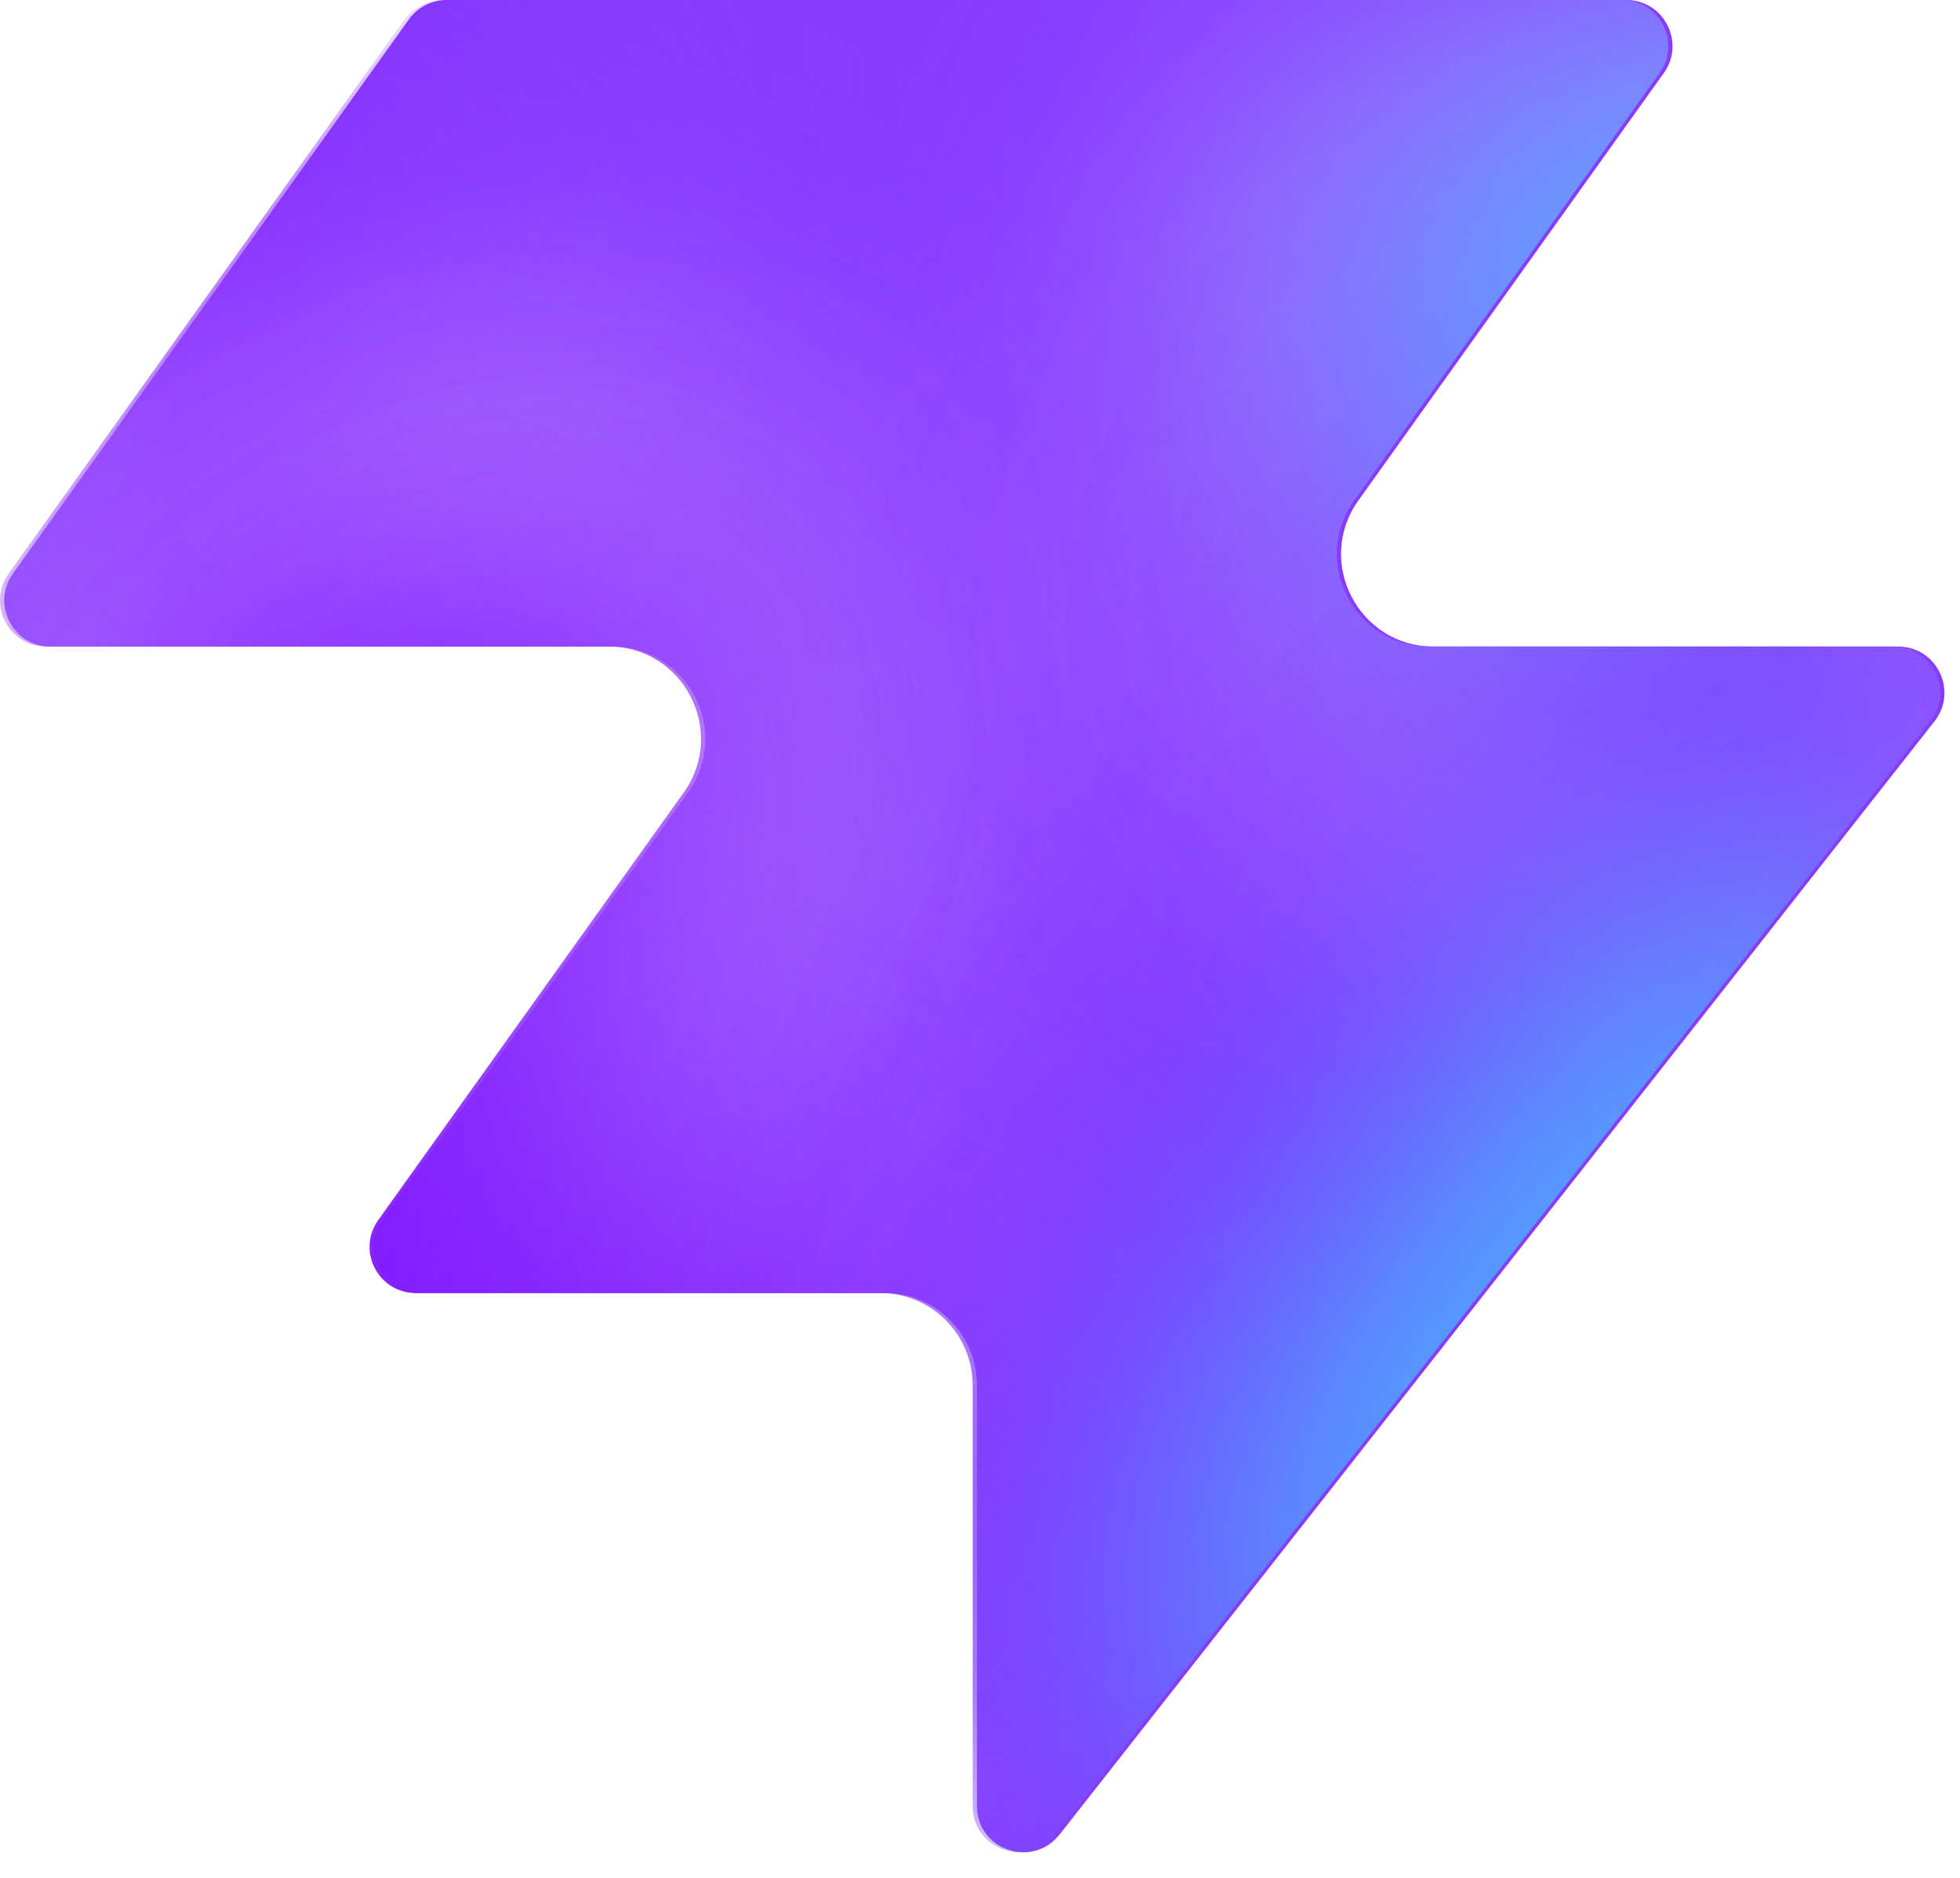
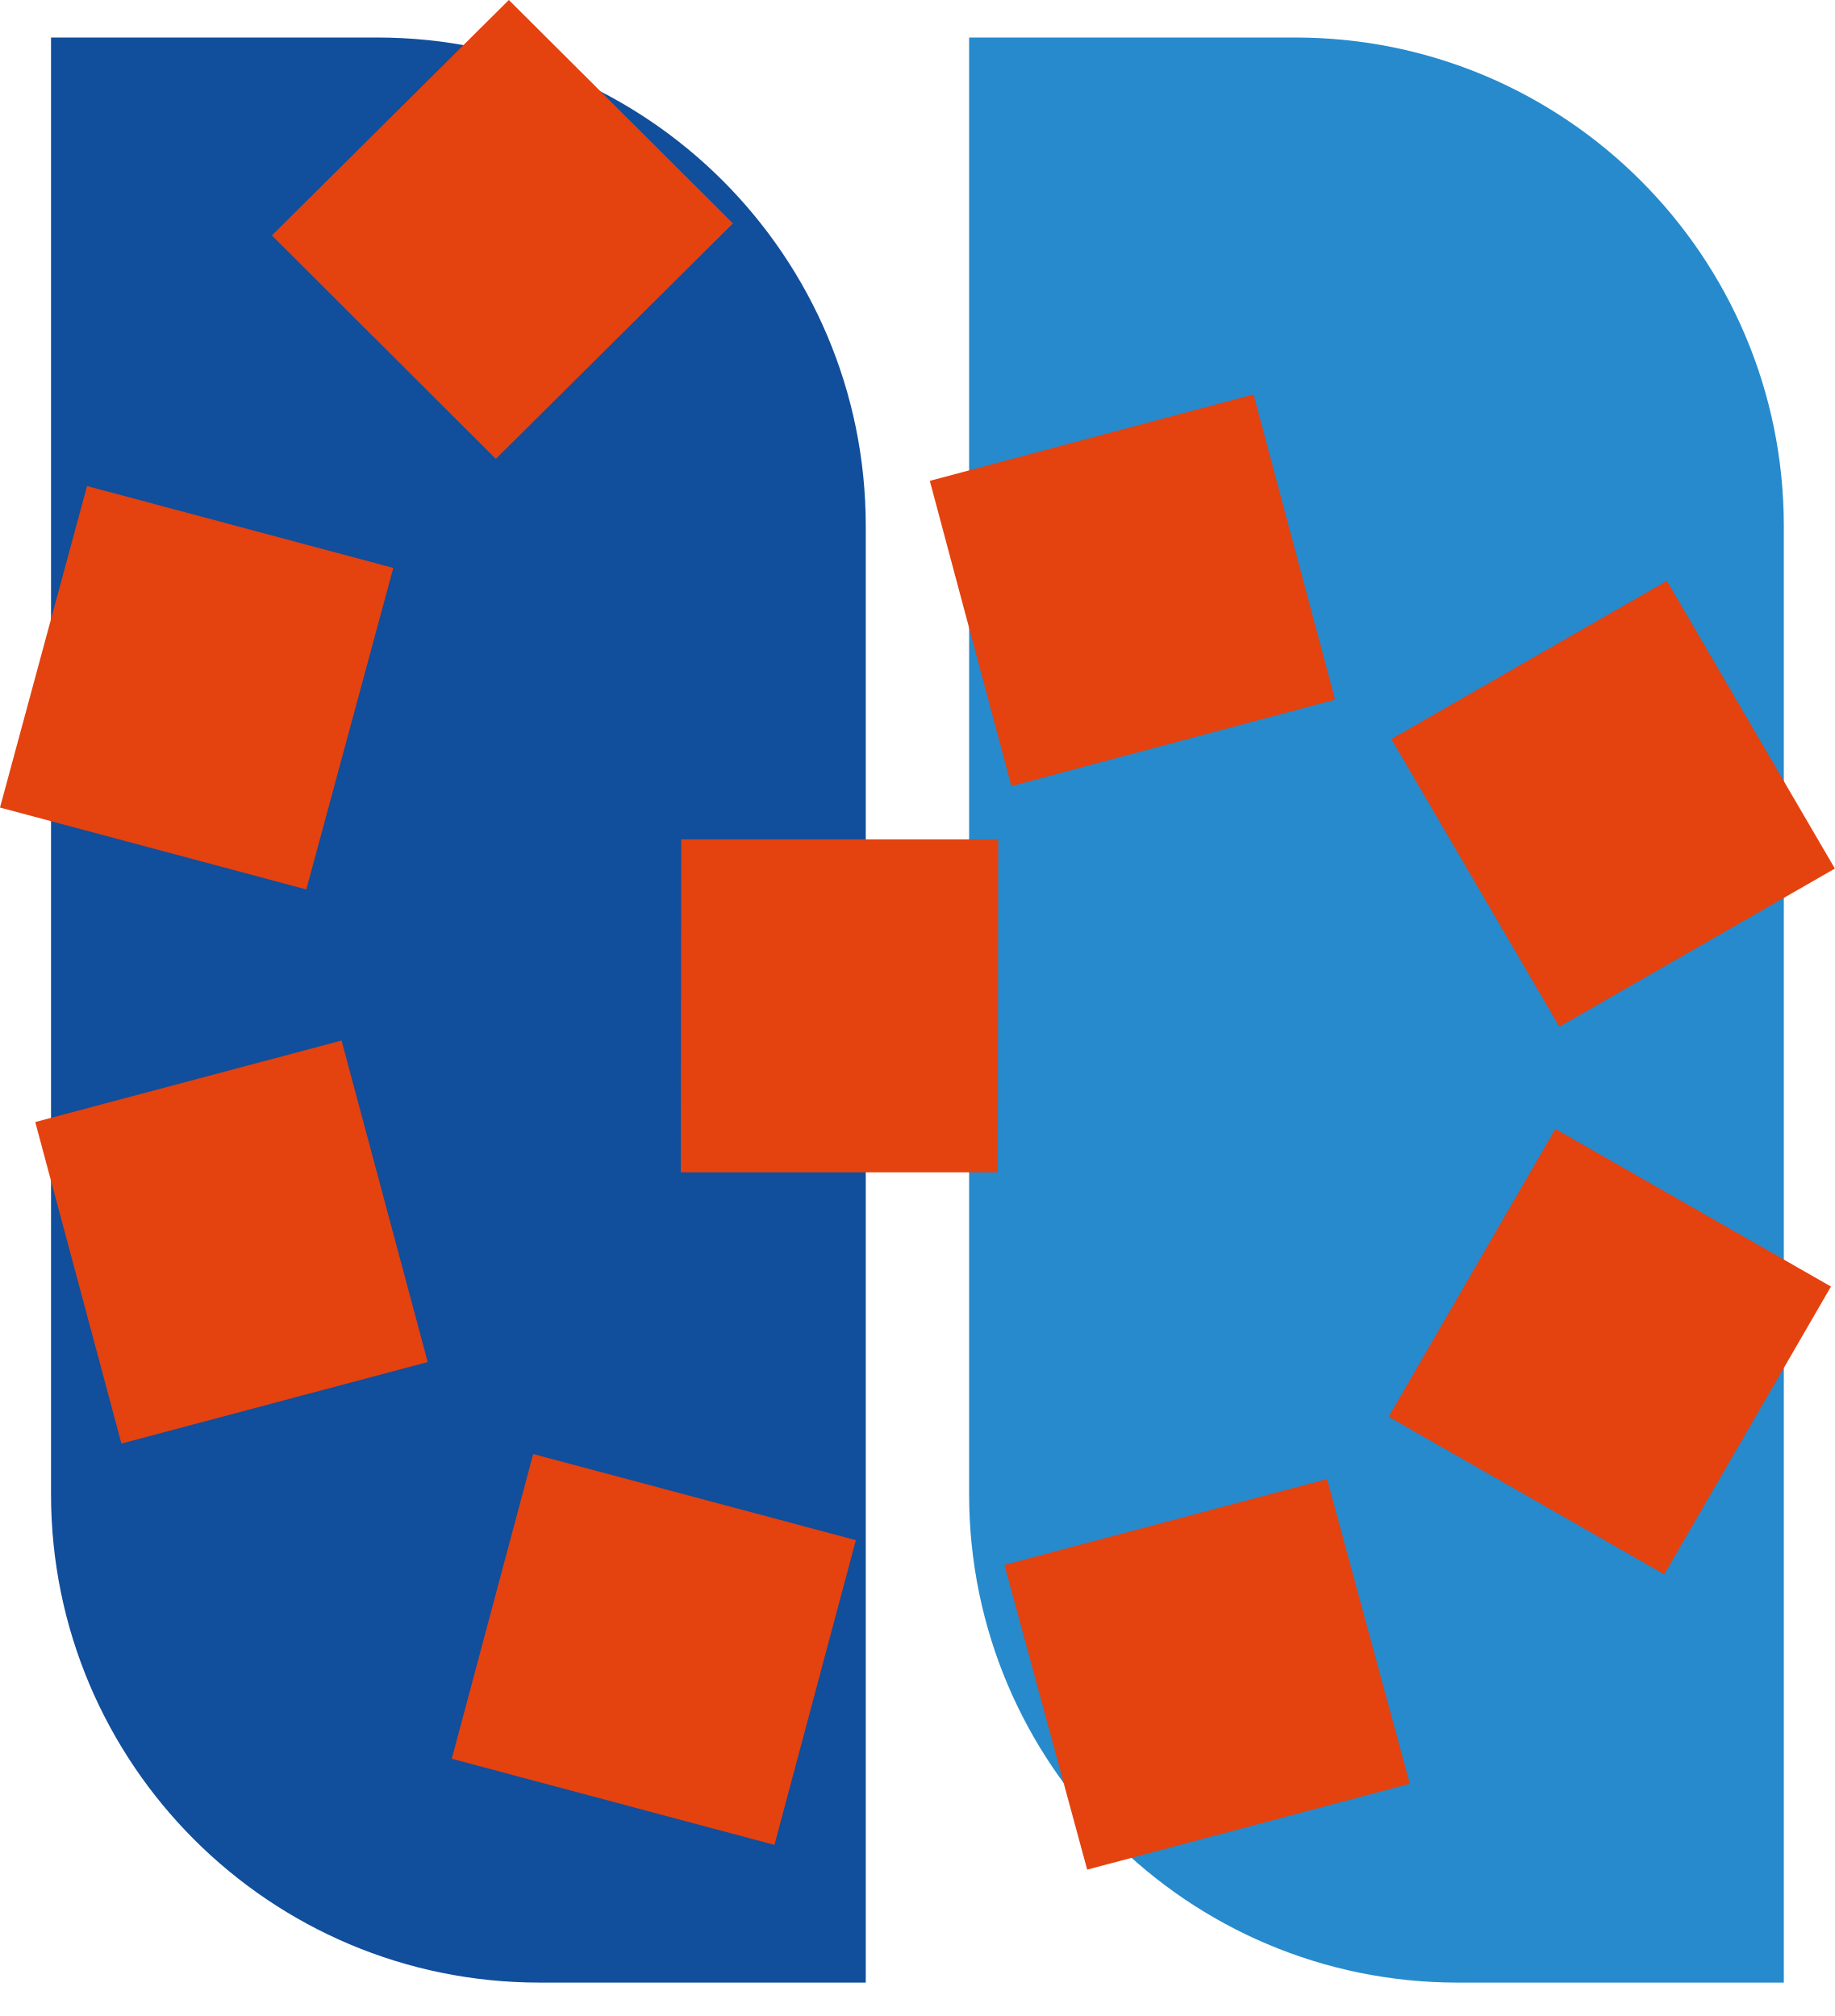
- <svg xmlns="http://www.w3.org/2000/svg" width="48" height="46" fill="none" viewBox="0 0 48 46">
-   <path fill="#863bff" d="M25.946 44.938c-.664.845-2.021.375-2.021-.698V33.937a2.26 2.26 0 0 0-2.262-2.262H10.287c-.92 0-1.456-1.04-.92-1.788l7.48-10.471c1.07-1.497 0-3.578-1.842-3.578H1.237c-.92 0-1.456-1.04-.92-1.788L10.013.474c.214-.297.556-.474.92-.474h28.894c.92 0 1.456 1.04.92 1.788l-7.48 10.471c-1.07 1.498 0 3.579 1.842 3.579h11.377c.943 0 1.473 1.088.89 1.83L25.947 44.94z" style="fill:#863bff;fill:color(display-p3 .525 .23 1);fill-opacity:1" />
-   <mask id="a" width="48" height="46" x="0" y="0" maskUnits="userSpaceOnUse" style="mask-type:alpha">
-     <path fill="#000" d="M25.842 44.938c-.664.844-2.021.375-2.021-.698V33.937a2.26 2.26 0 0 0-2.262-2.262H10.183c-.92 0-1.456-1.04-.92-1.788l7.48-10.471c1.07-1.498 0-3.579-1.842-3.579H1.133c-.92 0-1.456-1.04-.92-1.787L9.91.473c.214-.297.556-.474.92-.474h28.894c.92 0 1.456 1.04.92 1.788l-7.48 10.471c-1.07 1.498 0 3.578 1.842 3.578h11.377c.943 0 1.473 1.088.89 1.832L25.843 44.94z" style="fill:#000;fill-opacity:1" />
-   </mask>
-   <g mask="url(#a)">
-     <g filter="url(#b)">
-       <ellipse cx="5.508" cy="14.704" fill="#ede6ff" rx="5.508" ry="14.704" style="fill:#ede6ff;fill:color(display-p3 .927 .903 1);fill-opacity:1" transform="matrix(.00324 1 1 -.00324 -4.47 31.516)" />
-     </g>
-     <g filter="url(#c)">
-       <ellipse cx="10.399" cy="29.851" fill="#ede6ff" rx="10.399" ry="29.851" style="fill:#ede6ff;fill:color(display-p3 .927 .903 1);fill-opacity:1" transform="matrix(.00324 1 1 -.00324 -39.328 7.883)" />
-     </g>
-     <g filter="url(#d)">
-       <ellipse cx="5.508" cy="30.487" fill="#7e14ff" rx="5.508" ry="30.487" style="fill:#7e14ff;fill:color(display-p3 .492 .077 1);fill-opacity:1" transform="rotate(89.814 -25.913 -14.639)scale(1 -1)" />
-     </g>
-     <g filter="url(#e)">
-       <ellipse cx="5.508" cy="30.599" fill="#7e14ff" rx="5.508" ry="30.599" style="fill:#7e14ff;fill:color(display-p3 .492 .077 1);fill-opacity:1" transform="rotate(89.814 -32.644 -3.334)scale(1 -1)" />
-     </g>
-     <g filter="url(#f)">
-       <ellipse cx="5.508" cy="30.599" fill="#7e14ff" rx="5.508" ry="30.599" style="fill:#7e14ff;fill:color(display-p3 .492 .077 1);fill-opacity:1" transform="matrix(.00324 1 1 -.00324 -34.34 30.47)" />
-     </g>
-     <g filter="url(#g)">
-       <ellipse cx="14.072" cy="22.078" fill="#ede6ff" rx="14.072" ry="22.078" style="fill:#ede6ff;fill:color(display-p3 .927 .903 1);fill-opacity:1" transform="rotate(93.35 24.506 48.493)scale(-1 1)" />
-     </g>
-     <g filter="url(#h)">
-       <ellipse cx="3.47" cy="21.501" fill="#7e14ff" rx="3.47" ry="21.501" style="fill:#7e14ff;fill:color(display-p3 .492 .077 1);fill-opacity:1" transform="rotate(89.009 28.708 47.59)scale(-1 1)" />
-     </g>
-     <g filter="url(#i)">
-       <ellipse cx="3.47" cy="21.501" fill="#7e14ff" rx="3.47" ry="21.501" style="fill:#7e14ff;fill:color(display-p3 .492 .077 1);fill-opacity:1" transform="rotate(89.009 28.708 47.59)scale(-1 1)" />
-     </g>
-     <g filter="url(#j)">
-       <ellipse cx=".387" cy="8.972" fill="#7e14ff" rx="4.407" ry="29.108" style="fill:#7e14ff;fill:color(display-p3 .492 .077 1);fill-opacity:1" transform="rotate(39.51 .387 8.972)" />
-     </g>
-     <g filter="url(#k)">
-       <ellipse cx="47.523" cy="-6.092" fill="#7e14ff" rx="4.407" ry="29.108" style="fill:#7e14ff;fill:color(display-p3 .492 .077 1);fill-opacity:1" transform="rotate(37.892 47.523 -6.092)" />
-     </g>
-     <g filter="url(#l)">
-       <ellipse cx="41.412" cy="6.333" fill="#47bfff" rx="5.971" ry="9.665" style="fill:#47bfff;fill:color(display-p3 .28 .748 1);fill-opacity:1" transform="rotate(37.892 41.412 6.333)" />
-     </g>
-     <g filter="url(#m)">
-       <ellipse cx="-1.879" cy="38.332" fill="#7e14ff" rx="4.407" ry="29.108" style="fill:#7e14ff;fill:color(display-p3 .492 .077 1);fill-opacity:1" transform="rotate(37.892 -1.88 38.332)" />
-     </g>
-     <g filter="url(#n)">
-       <ellipse cx="-1.879" cy="38.332" fill="#7e14ff" rx="4.407" ry="29.108" style="fill:#7e14ff;fill:color(display-p3 .492 .077 1);fill-opacity:1" transform="rotate(37.892 -1.88 38.332)" />
-     </g>
-     <g filter="url(#o)">
-       <ellipse cx="35.651" cy="29.907" fill="#7e14ff" rx="4.407" ry="29.108" style="fill:#7e14ff;fill:color(display-p3 .492 .077 1);fill-opacity:1" transform="rotate(37.892 35.651 29.907)" />
-     </g>
-     <g filter="url(#p)">
-       <ellipse cx="38.418" cy="32.4" fill="#47bfff" rx="5.971" ry="15.297" style="fill:#47bfff;fill:color(display-p3 .28 .748 1);fill-opacity:1" transform="rotate(37.892 38.418 32.4)" />
+ <svg xmlns="http://www.w3.org/2000/svg" width="70.52" height="77.5" viewBox="0 0 70.52 77.5">
+   <g id="Gruppe_14">
+     <g id="Gruppe_13">
+       <path id="Pfad_31" d="M34.445,21.074v56H21.911A18.779,18.779,0,0,1,3.132,58.3V2.3H15.666A18.779,18.779,0,0,1,34.445,21.074" transform="translate(-1.171 -0.858)" fill="#114e9b" />
+       <path id="Pfad_32" d="M90.812,21.074v56H78.278A18.779,18.779,0,0,1,59.5,58.3V2.3H72.033A18.779,18.779,0,0,1,90.812,21.074" transform="translate(-22.254 -0.858)" fill="#268acd" />
+       <path id="Pfad_33" d="M54,51.546l-.016,12.8H41.8l.016-12.8Z" transform="translate(-15.635 -19.279)" fill="#e4420f" />
+       <rect id="Rechteck_88" width="12.877" height="12.146" transform="translate(35.736 18.486) rotate(-14.956)" fill="#e4420f" />
+       <path id="Pfad_34" d="M91.879,52.813l-6.457-11.06,10.59-6.081,6.457,11.06Z" transform="translate(-31.949 -13.342)" fill="#e4420f" />
+       <path id="Pfad_35" d="M85.256,80.395l6.408-11.065,10.593,6.059L95.849,86.454Z" transform="translate(-31.887 -25.931)" fill="#e4420f" />
+       <path id="Pfad_36" d="M61.668,94.131l12.4-3.3,3.181,11.714-12.4,3.3Z" transform="translate(-23.065 -33.972)" fill="#e4420f" />
+       <rect id="Rechteck_89" width="12.128" height="12.838" transform="matrix(0.258, -0.966, 0.966, 0.258, 17.363, 67.611)" fill="#e4420f" />
+       <path id="Pfad_37" d="M13.937,63.9l3.312,12.361L5.477,79.394,2.165,67.034Z" transform="translate(-0.81 -23.9)" fill="#e4420f" />
+       <path id="Pfad_38" d="M15.116,32.995l-3.344,12.36L0,42.207l3.345-12.36Z" transform="translate(0 -11.163)" fill="#e4420f" />
+       <path id="Pfad_39" d="M34.413,8.588,25.3,17.641,16.691,9.052,25.8,0Z" transform="translate(-6.243 0)" fill="#e4420f" />
    </g>
  </g>
-   <defs>
-     <filter id="b" width="60.045" height="41.654" x="-19.77" y="16.149" color-interpolation-filters="sRGB" filterUnits="userSpaceOnUse">
-       <feFlood flood-opacity="0" result="BackgroundImageFix" />
-       <feBlend in="SourceGraphic" in2="BackgroundImageFix" result="shape" />
-       <feGaussianBlur result="effect1_foregroundBlur_2002_17158" stdDeviation="7.659" />
-     </filter>
-     <filter id="c" width="90.34" height="51.437" x="-54.613" y="-7.533" color-interpolation-filters="sRGB" filterUnits="userSpaceOnUse">
-       <feFlood flood-opacity="0" result="BackgroundImageFix" />
-       <feBlend in="SourceGraphic" in2="BackgroundImageFix" result="shape" />
-       <feGaussianBlur result="effect1_foregroundBlur_2002_17158" stdDeviation="7.659" />
-     </filter>
-     <filter id="d" width="79.355" height="29.4" x="-49.64" y="2.03" color-interpolation-filters="sRGB" filterUnits="userSpaceOnUse">
-       <feFlood flood-opacity="0" result="BackgroundImageFix" />
-       <feBlend in="SourceGraphic" in2="BackgroundImageFix" result="shape" />
-       <feGaussianBlur result="effect1_foregroundBlur_2002_17158" stdDeviation="4.596" />
-     </filter>
-     <filter id="e" width="79.579" height="29.4" x="-45.045" y="20.029" color-interpolation-filters="sRGB" filterUnits="userSpaceOnUse">
-       <feFlood flood-opacity="0" result="BackgroundImageFix" />
-       <feBlend in="SourceGraphic" in2="BackgroundImageFix" result="shape" />
-       <feGaussianBlur result="effect1_foregroundBlur_2002_17158" stdDeviation="4.596" />
-     </filter>
-     <filter id="f" width="79.579" height="29.4" x="-43.513" y="21.178" color-interpolation-filters="sRGB" filterUnits="userSpaceOnUse">
-       <feFlood flood-opacity="0" result="BackgroundImageFix" />
-       <feBlend in="SourceGraphic" in2="BackgroundImageFix" result="shape" />
-       <feGaussianBlur result="effect1_foregroundBlur_2002_17158" stdDeviation="4.596" />
-     </filter>
-     <filter id="g" width="74.749" height="58.852" x="15.756" y="-17.901" color-interpolation-filters="sRGB" filterUnits="userSpaceOnUse">
-       <feFlood flood-opacity="0" result="BackgroundImageFix" />
-       <feBlend in="SourceGraphic" in2="BackgroundImageFix" result="shape" />
-       <feGaussianBlur result="effect1_foregroundBlur_2002_17158" stdDeviation="7.659" />
-     </filter>
-     <filter id="h" width="61.377" height="25.362" x="23.548" y="2.284" color-interpolation-filters="sRGB" filterUnits="userSpaceOnUse">
-       <feFlood flood-opacity="0" result="BackgroundImageFix" />
-       <feBlend in="SourceGraphic" in2="BackgroundImageFix" result="shape" />
-       <feGaussianBlur result="effect1_foregroundBlur_2002_17158" stdDeviation="4.596" />
-     </filter>
-     <filter id="i" width="61.377" height="25.362" x="23.548" y="2.284" color-interpolation-filters="sRGB" filterUnits="userSpaceOnUse">
-       <feFlood flood-opacity="0" result="BackgroundImageFix" />
-       <feBlend in="SourceGraphic" in2="BackgroundImageFix" result="shape" />
-       <feGaussianBlur result="effect1_foregroundBlur_2002_17158" stdDeviation="4.596" />
-     </filter>
-     <filter id="j" width="56.045" height="63.649" x="-27.636" y="-22.853" color-interpolation-filters="sRGB" filterUnits="userSpaceOnUse">
-       <feFlood flood-opacity="0" result="BackgroundImageFix" />
-       <feBlend in="SourceGraphic" in2="BackgroundImageFix" result="shape" />
-       <feGaussianBlur result="effect1_foregroundBlur_2002_17158" stdDeviation="4.596" />
-     </filter>
-     <filter id="k" width="54.814" height="64.646" x="20.116" y="-38.415" color-interpolation-filters="sRGB" filterUnits="userSpaceOnUse">
-       <feFlood flood-opacity="0" result="BackgroundImageFix" />
-       <feBlend in="SourceGraphic" in2="BackgroundImageFix" result="shape" />
-       <feGaussianBlur result="effect1_foregroundBlur_2002_17158" stdDeviation="4.596" />
-     </filter>
-     <filter id="l" width="33.541" height="35.313" x="24.641" y="-11.323" color-interpolation-filters="sRGB" filterUnits="userSpaceOnUse">
-       <feFlood flood-opacity="0" result="BackgroundImageFix" />
-       <feBlend in="SourceGraphic" in2="BackgroundImageFix" result="shape" />
-       <feGaussianBlur result="effect1_foregroundBlur_2002_17158" stdDeviation="4.596" />
-     </filter>
-     <filter id="m" width="54.814" height="64.646" x="-29.286" y="6.009" color-interpolation-filters="sRGB" filterUnits="userSpaceOnUse">
-       <feFlood flood-opacity="0" result="BackgroundImageFix" />
-       <feBlend in="SourceGraphic" in2="BackgroundImageFix" result="shape" />
-       <feGaussianBlur result="effect1_foregroundBlur_2002_17158" stdDeviation="4.596" />
-     </filter>
-     <filter id="n" width="54.814" height="64.646" x="-29.286" y="6.009" color-interpolation-filters="sRGB" filterUnits="userSpaceOnUse">
-       <feFlood flood-opacity="0" result="BackgroundImageFix" />
-       <feBlend in="SourceGraphic" in2="BackgroundImageFix" result="shape" />
-       <feGaussianBlur result="effect1_foregroundBlur_2002_17158" stdDeviation="4.596" />
-     </filter>
-     <filter id="o" width="54.814" height="64.646" x="8.244" y="-2.416" color-interpolation-filters="sRGB" filterUnits="userSpaceOnUse">
-       <feFlood flood-opacity="0" result="BackgroundImageFix" />
-       <feBlend in="SourceGraphic" in2="BackgroundImageFix" result="shape" />
-       <feGaussianBlur result="effect1_foregroundBlur_2002_17158" stdDeviation="4.596" />
-     </filter>
-     <filter id="p" width="39.409" height="43.623" x="18.713" y="10.588" color-interpolation-filters="sRGB" filterUnits="userSpaceOnUse">
-       <feFlood flood-opacity="0" result="BackgroundImageFix" />
-       <feBlend in="SourceGraphic" in2="BackgroundImageFix" result="shape" />
-       <feGaussianBlur result="effect1_foregroundBlur_2002_17158" stdDeviation="4.596" />
-     </filter>
-   </defs>
</svg>
